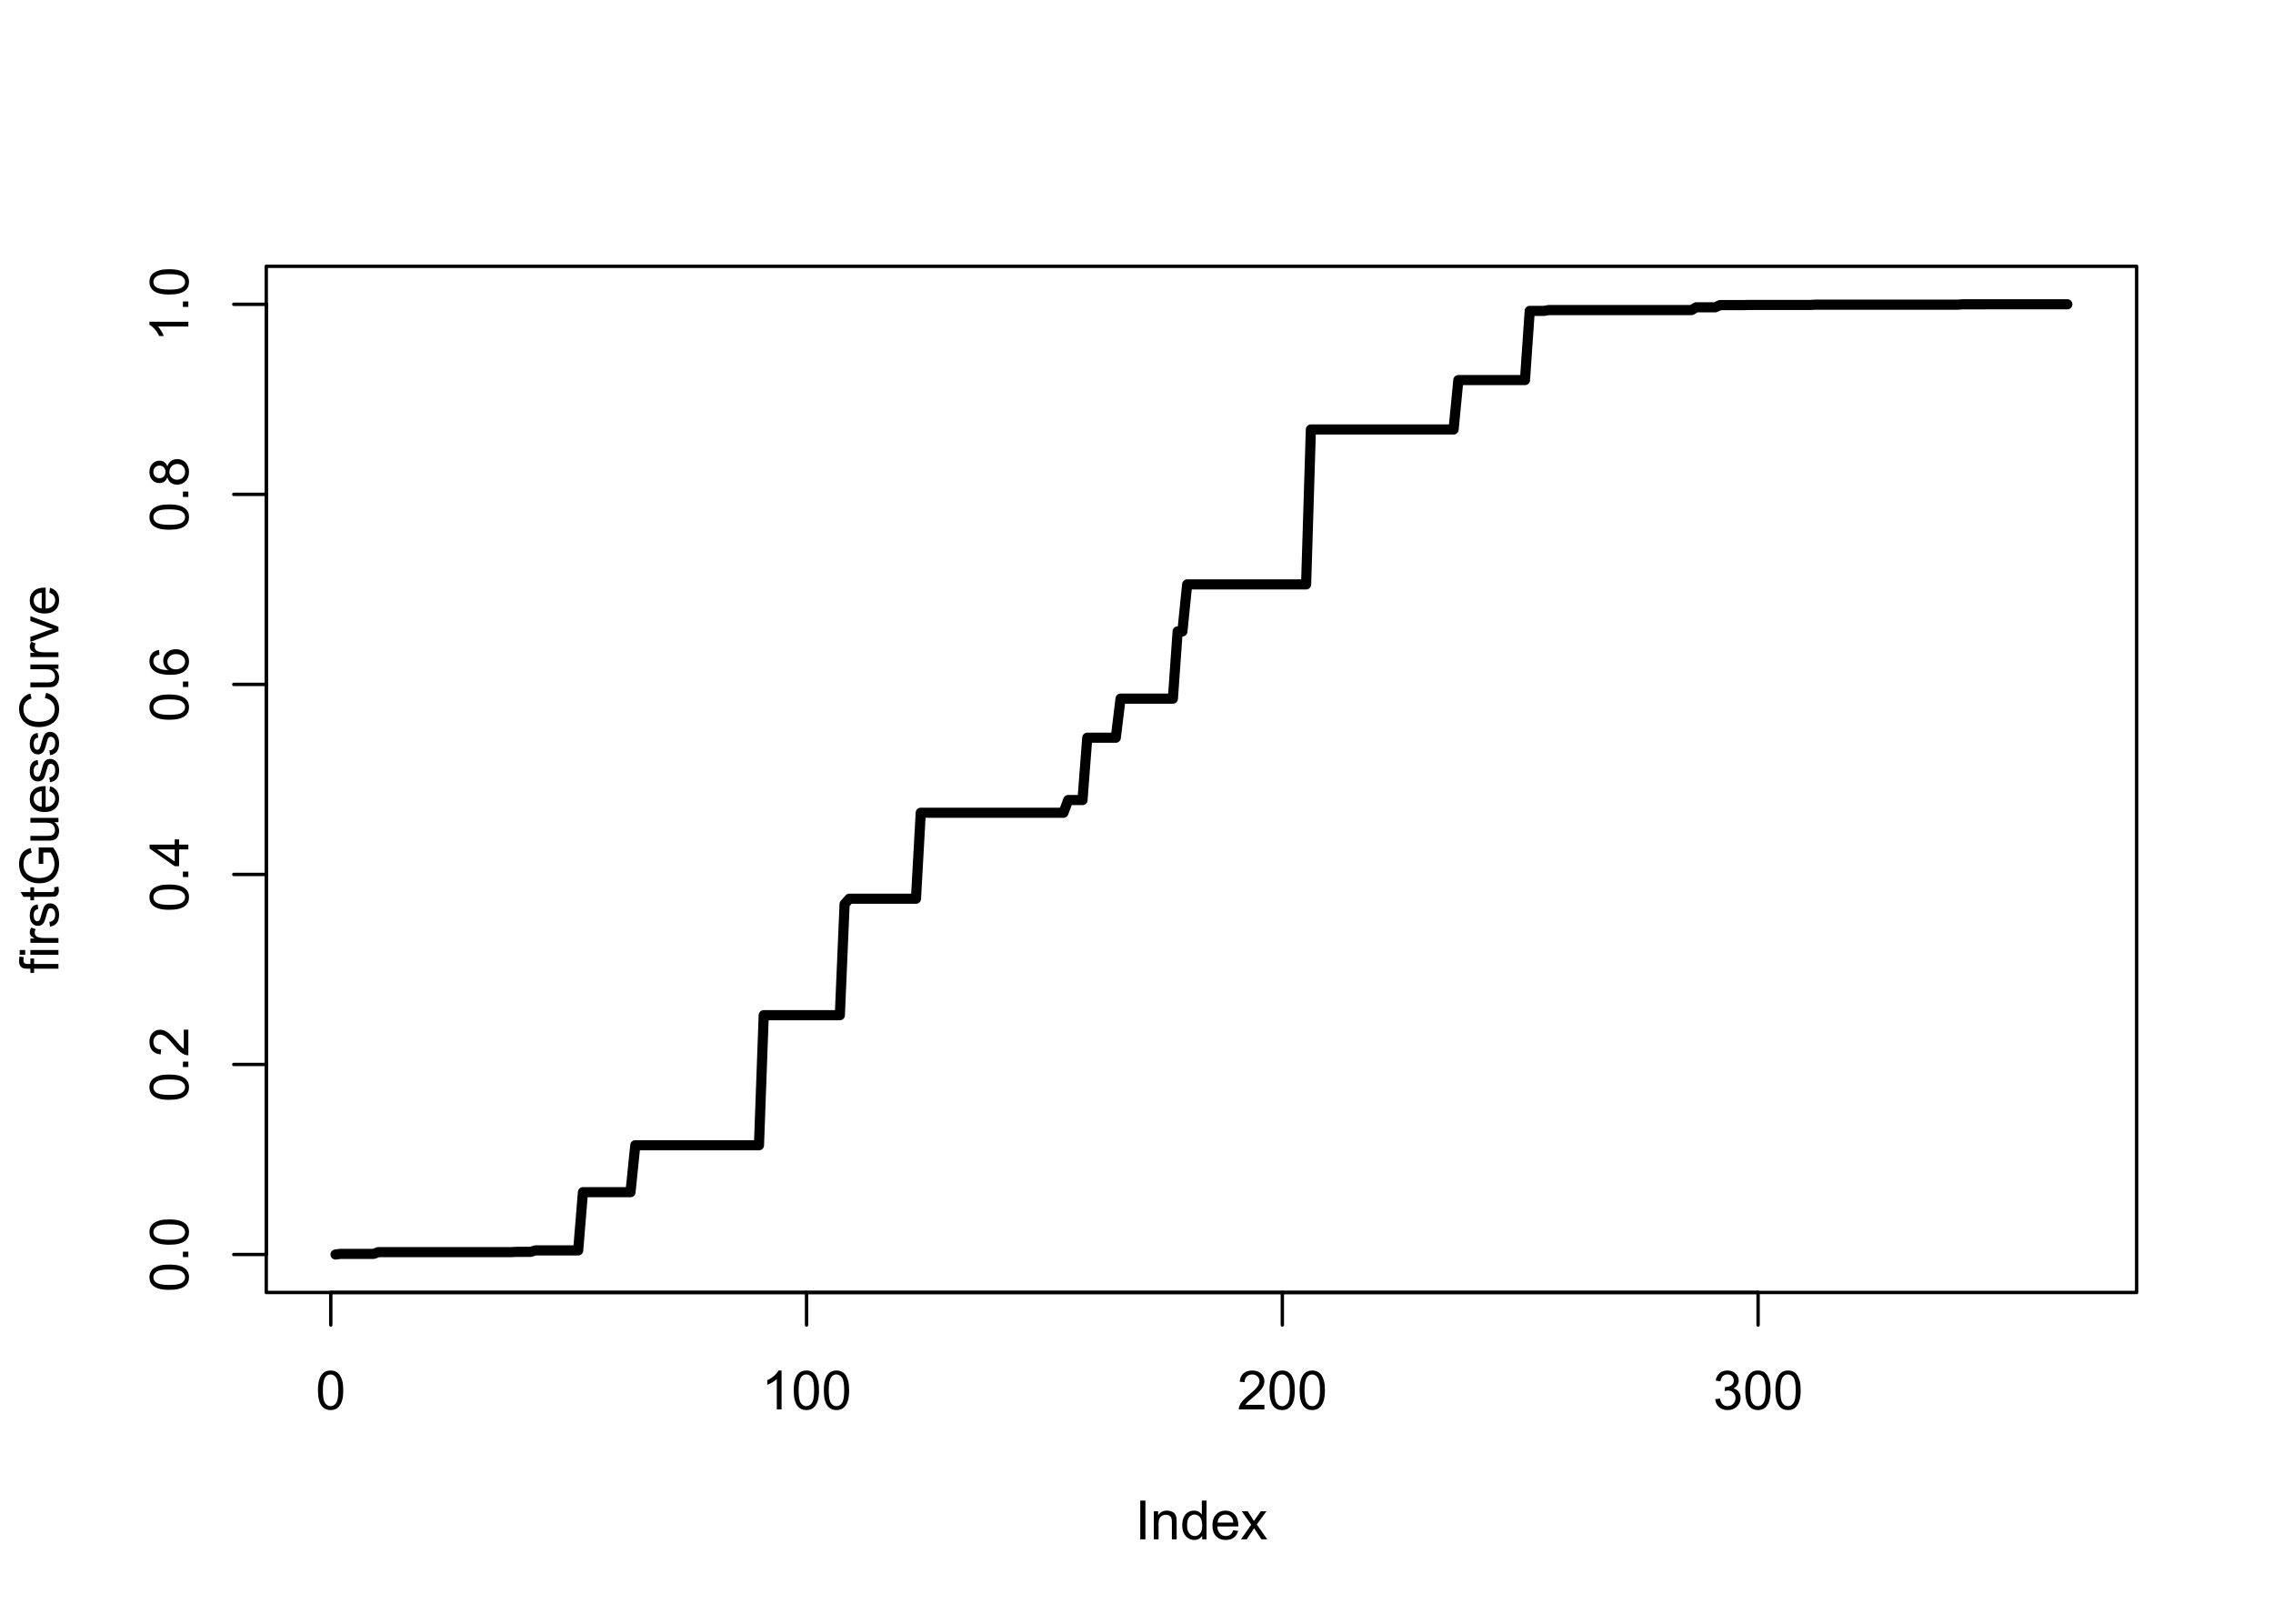
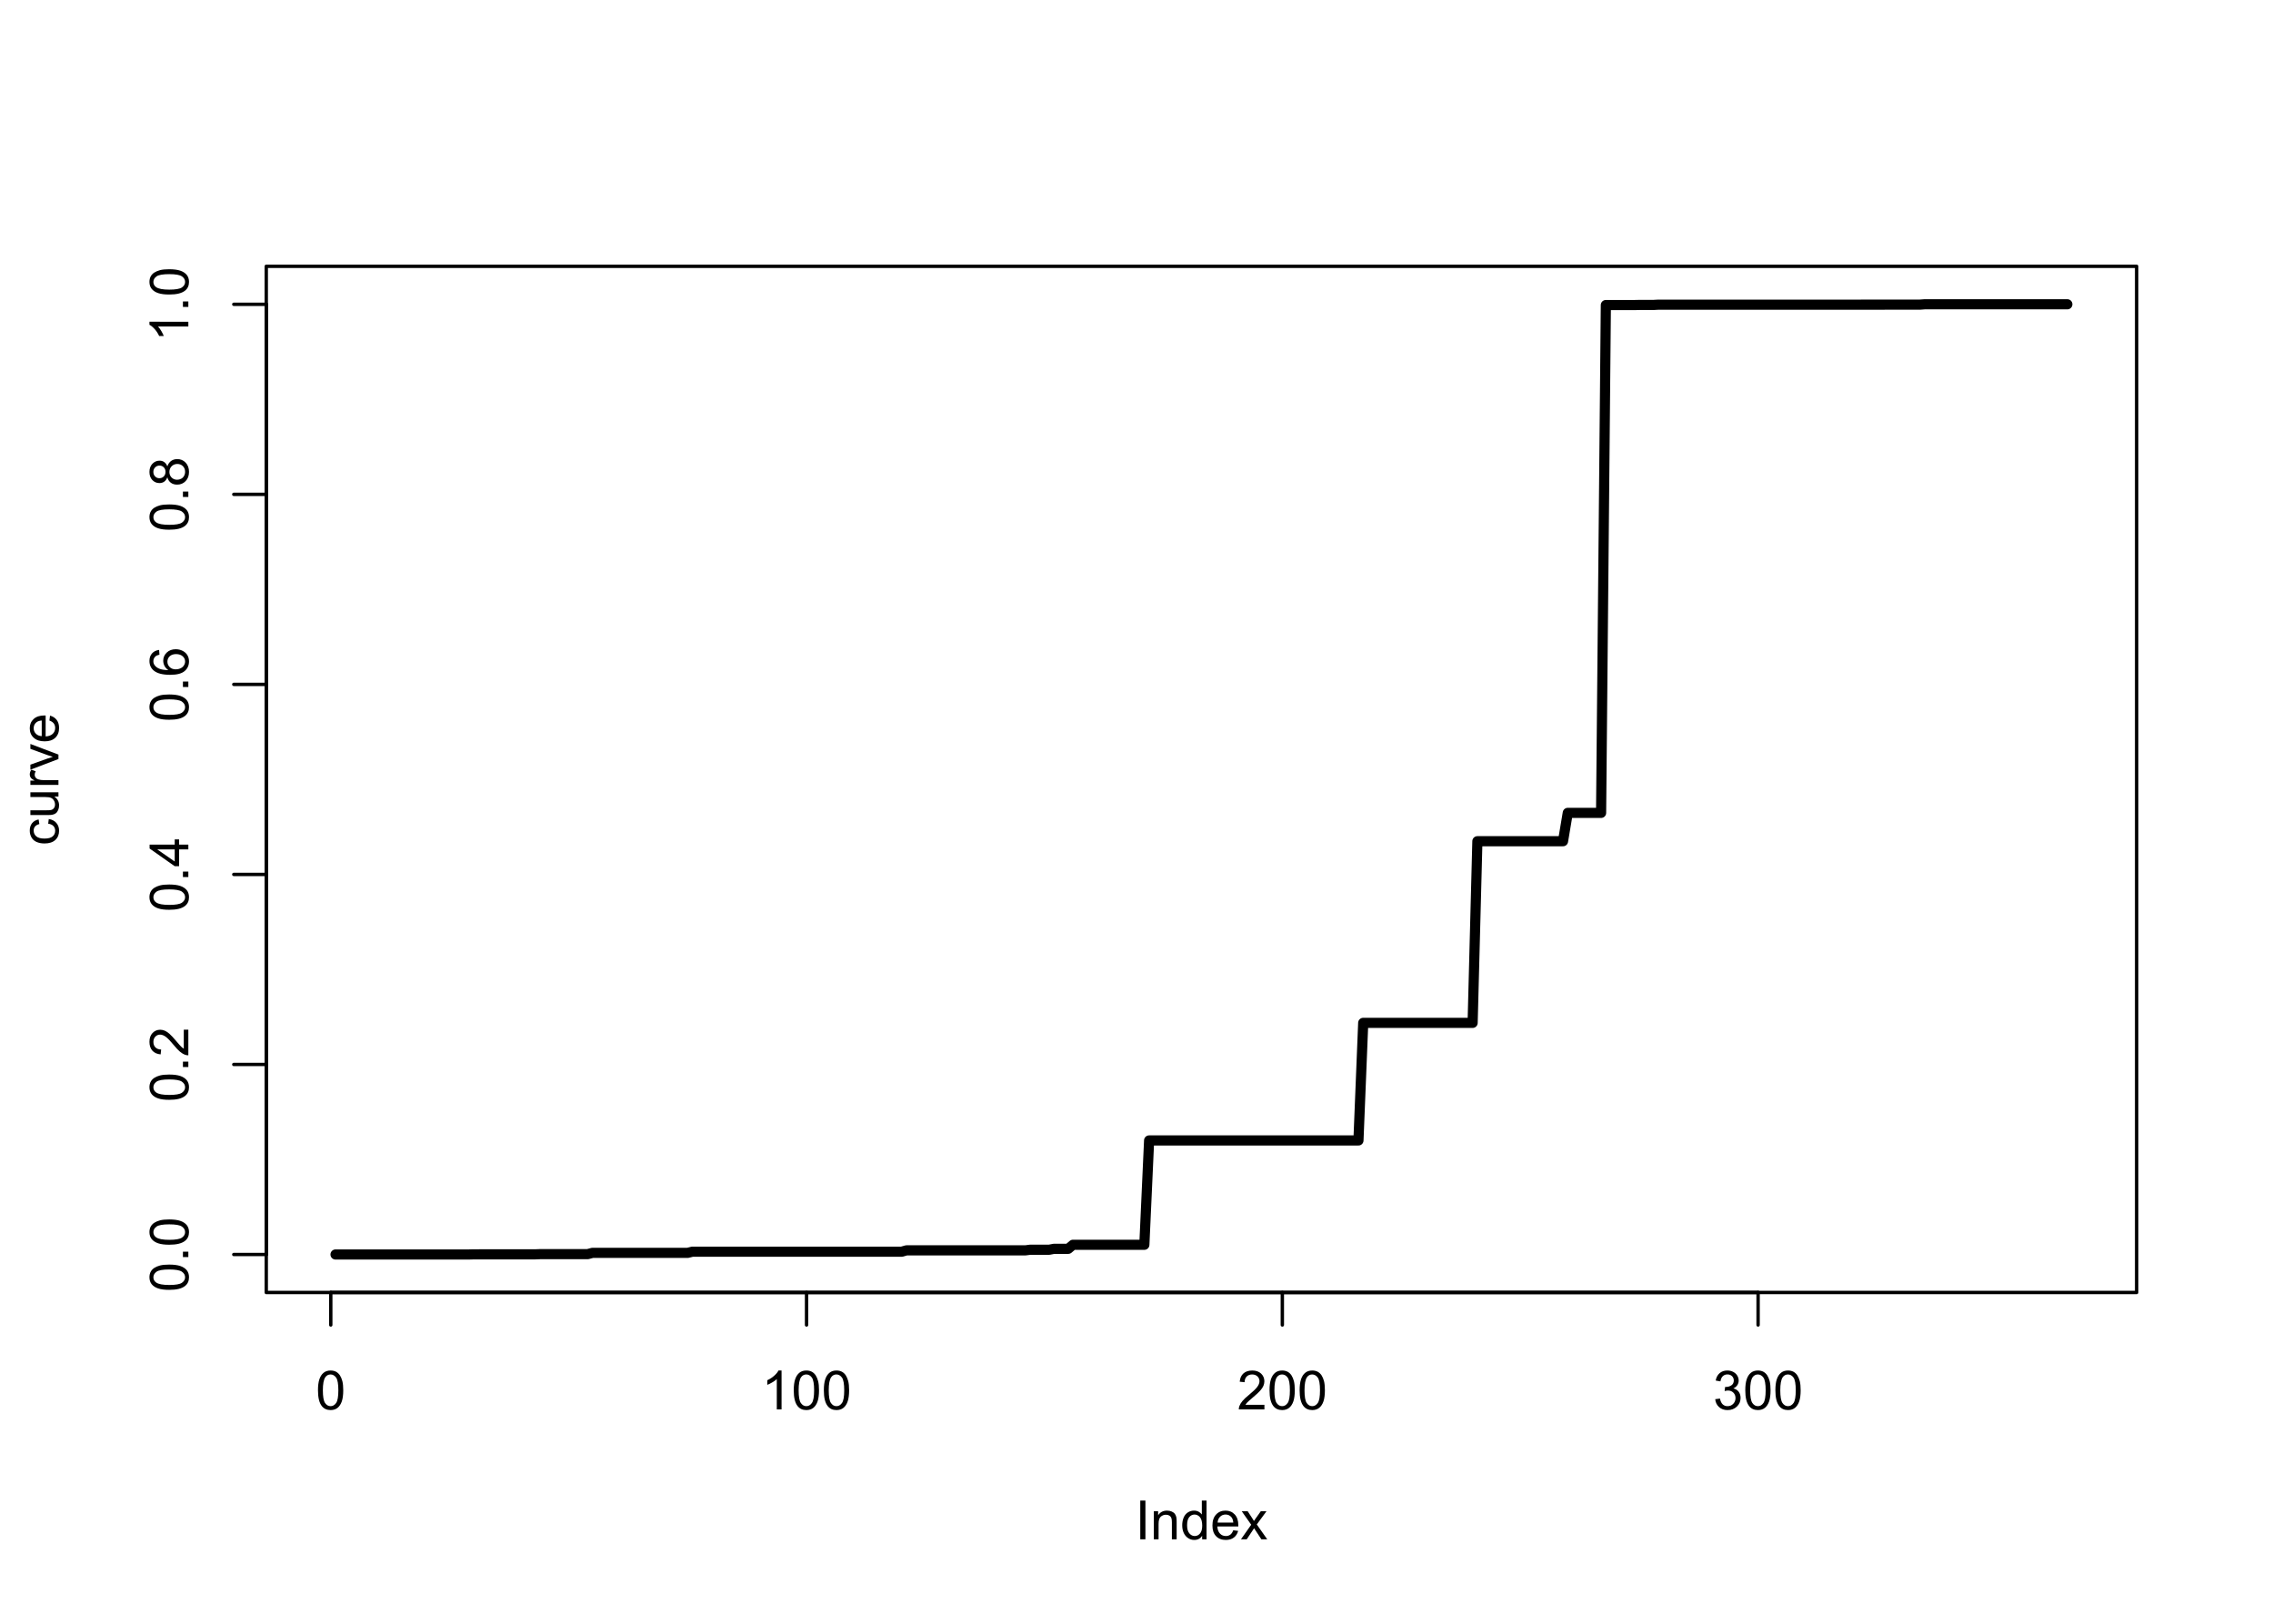
<svg xmlns="http://www.w3.org/2000/svg" xmlns:xlink="http://www.w3.org/1999/xlink" width="504pt" height="360pt" viewBox="0 0 504 360" version="1.1">
  <defs>
    <g>
      <symbol overflow="visible" id="glyph0-0">
        <path style="stroke:none;" d="M 1.5 0 L 1.5 -7.5 L 7.5 -7.5 L 7.5 0 Z M 1.688 -0.188 L 7.312 -0.188 L 7.312 -7.312 L 1.688 -7.312 Z M 1.688 -0.188 " />
      </symbol>
      <symbol overflow="visible" id="glyph0-1">
        <path style="stroke:none;" d="M 0.5 -4.234 C 0.496 -5.246 0.602 -6.062 0.812 -6.688 C 1.02 -7.305 1.328 -7.785 1.742 -8.121 C 2.148 -8.457 2.668 -8.625 3.297 -8.625 C 3.758 -8.625 4.164 -8.531 4.512 -8.348 C 4.855 -8.16 5.141 -7.891 5.371 -7.543 C 5.594 -7.191 5.773 -6.766 5.906 -6.266 C 6.035 -5.762 6.098 -5.086 6.102 -4.234 C 6.098 -3.227 5.996 -2.414 5.789 -1.797 C 5.578 -1.176 5.266 -0.695 4.859 -0.359 C 4.445 -0.02 3.926 0.145 3.297 0.148 C 2.465 0.145 1.816 -0.148 1.348 -0.742 C 0.781 -1.457 0.496 -2.621 0.5 -4.234 Z M 1.582 -4.234 C 1.582 -2.824 1.746 -1.887 2.074 -1.418 C 2.402 -0.949 2.809 -0.715 3.297 -0.719 C 3.777 -0.715 4.184 -0.949 4.52 -1.422 C 4.848 -1.887 5.016 -2.824 5.016 -4.234 C 5.016 -5.648 4.848 -6.59 4.52 -7.055 C 4.184 -7.516 3.773 -7.746 3.289 -7.75 C 2.801 -7.746 2.414 -7.543 2.125 -7.137 C 1.762 -6.613 1.582 -5.645 1.582 -4.234 Z M 1.582 -4.234 " />
      </symbol>
      <symbol overflow="visible" id="glyph0-2">
        <path style="stroke:none;" d="M 4.469 0 L 3.414 0 L 3.414 -6.719 C 3.16 -6.477 2.828 -6.234 2.414 -5.996 C 2 -5.75 1.629 -5.57 1.305 -5.449 L 1.305 -6.469 C 1.895 -6.742 2.41 -7.078 2.852 -7.477 C 3.293 -7.871 3.605 -8.254 3.789 -8.625 L 4.469 -8.625 Z M 4.469 0 " />
      </symbol>
      <symbol overflow="visible" id="glyph0-3">
        <path style="stroke:none;" d="M 6.039 -1.016 L 6.039 0 L 0.363 0 C 0.355 -0.254 0.395 -0.496 0.484 -0.734 C 0.629 -1.117 0.859 -1.5 1.18 -1.875 C 1.492 -2.25 1.953 -2.684 2.562 -3.176 C 3.492 -3.941 4.125 -4.547 4.453 -4.992 C 4.781 -5.438 4.945 -5.859 4.945 -6.266 C 4.945 -6.68 4.793 -7.031 4.496 -7.32 C 4.191 -7.602 3.805 -7.746 3.328 -7.75 C 2.82 -7.746 2.414 -7.594 2.109 -7.293 C 1.805 -6.984 1.648 -6.562 1.648 -6.031 L 0.562 -6.141 C 0.633 -6.945 0.91 -7.559 1.398 -7.988 C 1.879 -8.41 2.531 -8.625 3.352 -8.625 C 4.172 -8.625 4.824 -8.395 5.309 -7.938 C 5.789 -7.48 6.027 -6.914 6.031 -6.242 C 6.027 -5.895 5.957 -5.559 5.82 -5.227 C 5.676 -4.891 5.441 -4.539 5.117 -4.176 C 4.789 -3.805 4.25 -3.301 3.492 -2.664 C 2.859 -2.129 2.453 -1.77 2.273 -1.582 C 2.094 -1.395 1.945 -1.203 1.828 -1.016 Z M 6.039 -1.016 " />
      </symbol>
      <symbol overflow="visible" id="glyph0-4">
        <path style="stroke:none;" d="M 0.504 -2.266 L 1.559 -2.406 C 1.68 -1.809 1.883 -1.379 2.176 -1.113 C 2.465 -0.848 2.82 -0.715 3.242 -0.719 C 3.734 -0.715 4.152 -0.887 4.496 -1.234 C 4.832 -1.574 5.004 -2 5.008 -2.516 C 5.004 -2.996 4.848 -3.395 4.535 -3.711 C 4.219 -4.023 3.816 -4.184 3.328 -4.184 C 3.129 -4.184 2.879 -4.145 2.586 -4.066 L 2.703 -4.992 C 2.766 -4.984 2.824 -4.98 2.871 -4.98 C 3.32 -4.98 3.723 -5.098 4.086 -5.332 C 4.441 -5.566 4.621 -5.926 4.625 -6.414 C 4.621 -6.801 4.492 -7.121 4.23 -7.375 C 3.965 -7.629 3.625 -7.758 3.219 -7.758 C 2.805 -7.758 2.465 -7.629 2.191 -7.371 C 1.918 -7.113 1.742 -6.727 1.664 -6.211 L 0.609 -6.398 C 0.738 -7.105 1.031 -7.652 1.488 -8.043 C 1.941 -8.43 2.508 -8.625 3.195 -8.625 C 3.66 -8.625 4.094 -8.523 4.488 -8.324 C 4.879 -8.121 5.18 -7.848 5.391 -7.5 C 5.602 -7.148 5.707 -6.777 5.707 -6.391 C 5.707 -6.02 5.605 -5.684 5.406 -5.379 C 5.207 -5.074 4.914 -4.832 4.523 -4.652 C 5.031 -4.535 5.426 -4.289 5.707 -3.922 C 5.988 -3.547 6.129 -3.086 6.129 -2.539 C 6.129 -1.785 5.855 -1.148 5.309 -0.629 C 4.762 -0.105 4.07 0.152 3.234 0.152 C 2.477 0.152 1.848 -0.07 1.355 -0.52 C 0.855 -0.969 0.574 -1.551 0.504 -2.266 Z M 0.504 -2.266 " />
      </symbol>
      <symbol overflow="visible" id="glyph0-5">
        <path style="stroke:none;" d="M 1.117 0 L 1.117 -8.59 L 2.258 -8.59 L 2.258 0 Z M 1.117 0 " />
      </symbol>
      <symbol overflow="visible" id="glyph0-6">
        <path style="stroke:none;" d="M 0.789 0 L 0.789 -6.223 L 1.742 -6.223 L 1.742 -5.336 C 2.195 -6.02 2.855 -6.363 3.719 -6.363 C 4.09 -6.363 4.434 -6.293 4.754 -6.16 C 5.066 -6.023 5.305 -5.848 5.461 -5.633 C 5.617 -5.41 5.727 -5.152 5.789 -4.852 C 5.828 -4.656 5.848 -4.312 5.848 -3.828 L 5.848 0 L 4.793 0 L 4.793 -3.785 C 4.793 -4.215 4.75 -4.535 4.668 -4.75 C 4.586 -4.961 4.441 -5.129 4.234 -5.258 C 4.023 -5.383 3.777 -5.449 3.5 -5.449 C 3.047 -5.449 2.66 -5.305 2.332 -5.02 C 2.004 -4.734 1.84 -4.195 1.844 -3.398 L 1.844 0 Z M 0.789 0 " />
      </symbol>
      <symbol overflow="visible" id="glyph0-7">
        <path style="stroke:none;" d="M 4.828 0 L 4.828 -0.785 C 4.43 -0.168 3.848 0.141 3.086 0.141 C 2.59 0.141 2.133 0.004 1.719 -0.27 C 1.297 -0.543 0.977 -0.922 0.75 -1.414 C 0.523 -1.898 0.41 -2.465 0.41 -3.105 C 0.41 -3.727 0.512 -4.289 0.719 -4.797 C 0.926 -5.301 1.238 -5.688 1.652 -5.957 C 2.066 -6.227 2.527 -6.363 3.039 -6.363 C 3.41 -6.363 3.746 -6.281 4.043 -6.125 C 4.336 -5.965 4.574 -5.762 4.758 -5.508 L 4.758 -8.59 L 5.805 -8.59 L 5.805 0 Z M 1.492 -3.105 C 1.488 -2.309 1.656 -1.711 1.996 -1.316 C 2.328 -0.922 2.727 -0.727 3.188 -0.727 C 3.648 -0.727 4.039 -0.914 4.359 -1.293 C 4.68 -1.668 4.84 -2.242 4.844 -3.016 C 4.84 -3.867 4.676 -4.492 4.352 -4.895 C 4.02 -5.289 3.617 -5.488 3.141 -5.492 C 2.672 -5.488 2.277 -5.297 1.965 -4.918 C 1.645 -4.531 1.488 -3.93 1.492 -3.105 Z M 1.492 -3.105 " />
      </symbol>
      <symbol overflow="visible" id="glyph0-8">
        <path style="stroke:none;" d="M 5.051 -2.004 L 6.141 -1.867 C 5.969 -1.23 5.648 -0.738 5.184 -0.387 C 4.719 -0.035 4.125 0.141 3.406 0.141 C 2.492 0.141 1.77 -0.137 1.238 -0.699 C 0.699 -1.254 0.434 -2.043 0.438 -3.059 C 0.434 -4.105 0.703 -4.918 1.246 -5.496 C 1.781 -6.074 2.48 -6.363 3.344 -6.363 C 4.176 -6.363 4.855 -6.078 5.383 -5.512 C 5.91 -4.945 6.176 -4.148 6.176 -3.125 C 6.176 -3.059 6.172 -2.965 6.172 -2.844 L 1.531 -2.844 C 1.562 -2.156 1.758 -1.633 2.109 -1.27 C 2.457 -0.906 2.891 -0.727 3.41 -0.727 C 3.797 -0.727 4.125 -0.828 4.402 -1.031 C 4.672 -1.234 4.891 -1.559 5.051 -2.004 Z M 1.586 -3.711 L 5.062 -3.711 C 5.016 -4.227 4.883 -4.621 4.664 -4.887 C 4.328 -5.293 3.891 -5.496 3.359 -5.496 C 2.871 -5.496 2.465 -5.332 2.137 -5.008 C 1.805 -4.684 1.621 -4.25 1.586 -3.711 Z M 1.586 -3.711 " />
      </symbol>
      <symbol overflow="visible" id="glyph0-9">
        <path style="stroke:none;" d="M 0.086 0 L 2.359 -3.234 L 0.258 -6.223 L 1.578 -6.223 L 2.531 -4.766 C 2.711 -4.484 2.855 -4.254 2.965 -4.066 C 3.137 -4.324 3.293 -4.551 3.438 -4.75 L 4.488 -6.223 L 5.75 -6.223 L 3.598 -3.293 L 5.914 0 L 4.617 0 L 3.34 -1.934 L 3 -2.453 L 1.367 0 Z M 0.086 0 " />
      </symbol>
      <symbol overflow="visible" id="glyph1-0">
        <path style="stroke:none;" d="M 0 -1.5 L -7.5 -1.5 L -7.5 -7.5 L 0 -7.5 Z M -0.188 -1.688 L -0.188 -7.312 L -7.312 -7.312 L -7.312 -1.688 Z M -0.188 -1.688 " />
      </symbol>
      <symbol overflow="visible" id="glyph1-1">
        <path style="stroke:none;" d="M -4.234 -0.5 C -5.246 -0.496 -6.062 -0.602 -6.688 -0.812 C -7.305 -1.02 -7.785 -1.328 -8.121 -1.742 C -8.457 -2.152 -8.625 -2.672 -8.625 -3.301 C -8.625 -3.758 -8.531 -4.164 -8.348 -4.512 C -8.16 -4.859 -7.891 -5.145 -7.543 -5.371 C -7.191 -5.594 -6.766 -5.773 -6.266 -5.906 C -5.762 -6.035 -5.086 -6.098 -4.234 -6.102 C -3.223 -6.098 -2.41 -5.996 -1.793 -5.789 C -1.176 -5.578 -0.695 -5.266 -0.359 -4.859 C -0.02 -4.445 0.145 -3.926 0.148 -3.297 C 0.145 -2.465 -0.148 -1.816 -0.742 -1.348 C -1.457 -0.781 -2.621 -0.496 -4.234 -0.5 Z M -4.234 -1.582 C -2.824 -1.582 -1.887 -1.746 -1.418 -2.074 C -0.949 -2.402 -0.715 -2.809 -0.719 -3.297 C -0.715 -3.777 -0.949 -4.184 -1.422 -4.52 C -1.887 -4.848 -2.824 -5.016 -4.234 -5.016 C -5.648 -5.016 -6.59 -4.848 -7.055 -4.52 C -7.516 -4.188 -7.746 -3.777 -7.75 -3.289 C -7.746 -2.801 -7.543 -2.414 -7.137 -2.129 C -6.613 -1.762 -5.645 -1.582 -4.234 -1.582 Z M -4.234 -1.582 " />
      </symbol>
      <symbol overflow="visible" id="glyph1-2">
        <path style="stroke:none;" d="M 0 -1.09 L -1.203 -1.09 L -1.199 -2.289 L 0 -2.289 Z M 0 -1.09 " />
      </symbol>
      <symbol overflow="visible" id="glyph1-3">
        <path style="stroke:none;" d="M -1.012 -6.039 L 0 -6.039 L 0 -0.363 C -0.254 -0.355 -0.496 -0.395 -0.734 -0.488 C -1.117 -0.629 -1.5 -0.859 -1.875 -1.18 C -2.25 -1.496 -2.684 -1.957 -3.176 -2.562 C -3.941 -3.492 -4.547 -4.125 -4.992 -4.453 C -5.438 -4.781 -5.859 -4.945 -6.266 -4.945 C -6.68 -4.945 -7.031 -4.793 -7.32 -4.496 C -7.602 -4.195 -7.746 -3.809 -7.75 -3.328 C -7.746 -2.82 -7.594 -2.414 -7.293 -2.109 C -6.984 -1.805 -6.562 -1.648 -6.031 -1.648 L -6.141 -0.562 C -6.945 -0.637 -7.559 -0.914 -7.988 -1.402 C -8.41 -1.883 -8.625 -2.535 -8.625 -3.352 C -8.625 -4.176 -8.395 -4.828 -7.938 -5.309 C -7.48 -5.789 -6.914 -6.027 -6.242 -6.031 C -5.895 -6.027 -5.559 -5.957 -5.227 -5.82 C -4.891 -5.676 -4.539 -5.441 -4.176 -5.117 C -3.805 -4.789 -3.301 -4.25 -2.664 -3.492 C -2.129 -2.859 -1.77 -2.453 -1.582 -2.273 C -1.395 -2.094 -1.203 -1.945 -1.012 -1.828 Z M -1.012 -6.039 " />
      </symbol>
      <symbol overflow="visible" id="glyph1-4">
        <path style="stroke:none;" d="M 0 -3.879 L -2.055 -3.879 L -2.055 -0.152 L -3.023 -0.152 L -8.59 -4.074 L -8.59 -4.934 L -3.023 -4.934 L -3.023 -6.094 L -2.055 -6.094 L -2.055 -4.934 L 0 -4.934 Z M -3.023 -3.879 L -6.898 -3.879 L -3.023 -1.191 Z M -3.023 -3.879 " />
      </symbol>
      <symbol overflow="visible" id="glyph1-5">
        <path style="stroke:none;" d="M -6.484 -5.969 L -6.406 -4.922 C -6.812 -4.828 -7.113 -4.695 -7.305 -4.523 C -7.605 -4.238 -7.758 -3.887 -7.758 -3.469 C -7.758 -3.133 -7.664 -2.836 -7.477 -2.586 C -7.234 -2.25 -6.879 -1.988 -6.414 -1.797 C -5.949 -1.605 -5.289 -1.508 -4.43 -1.5 C -4.812 -1.754 -5.098 -2.062 -5.289 -2.434 C -5.473 -2.797 -5.566 -3.184 -5.57 -3.586 C -5.566 -4.289 -5.309 -4.887 -4.793 -5.383 C -4.277 -5.875 -3.609 -6.121 -2.789 -6.125 C -2.25 -6.121 -1.746 -6.004 -1.285 -5.773 C -0.816 -5.539 -0.461 -5.223 -0.219 -4.816 C 0.027 -4.41 0.145 -3.949 0.148 -3.434 C 0.145 -2.555 -0.176 -1.836 -0.82 -1.285 C -1.469 -0.727 -2.535 -0.449 -4.02 -0.453 C -5.676 -0.449 -6.883 -0.758 -7.641 -1.371 C -8.297 -1.906 -8.625 -2.625 -8.625 -3.535 C -8.625 -4.207 -8.434 -4.762 -8.055 -5.195 C -7.676 -5.625 -7.152 -5.883 -6.484 -5.969 Z M -2.781 -1.664 C -2.418 -1.664 -2.07 -1.738 -1.738 -1.895 C -1.406 -2.043 -1.152 -2.262 -0.98 -2.543 C -0.801 -2.82 -0.715 -3.109 -0.719 -3.414 C -0.715 -3.859 -0.895 -4.242 -1.258 -4.566 C -1.613 -4.883 -2.102 -5.043 -2.723 -5.047 C -3.312 -5.043 -3.781 -4.887 -4.125 -4.57 C -4.469 -4.25 -4.641 -3.852 -4.641 -3.375 C -4.641 -2.898 -4.469 -2.492 -4.129 -2.16 C -3.785 -1.828 -3.336 -1.664 -2.781 -1.664 Z M -2.781 -1.664 " />
      </symbol>
      <symbol overflow="visible" id="glyph1-6">
        <path style="stroke:none;" d="M -4.656 -2.121 C -4.816 -1.684 -5.047 -1.359 -5.344 -1.148 C -5.641 -0.938 -5.996 -0.832 -6.41 -0.832 C -7.035 -0.832 -7.559 -1.055 -7.984 -1.504 C -8.41 -1.953 -8.625 -2.551 -8.625 -3.301 C -8.625 -4.047 -8.406 -4.652 -7.973 -5.109 C -7.535 -5.566 -7.004 -5.793 -6.383 -5.797 C -5.977 -5.793 -5.629 -5.688 -5.34 -5.48 C -5.043 -5.27 -4.816 -4.953 -4.656 -4.531 C -4.48 -5.055 -4.203 -5.457 -3.824 -5.734 C -3.438 -6.008 -2.98 -6.145 -2.453 -6.148 C -1.715 -6.145 -1.098 -5.887 -0.602 -5.367 C -0.102 -4.844 0.145 -4.16 0.148 -3.316 C 0.145 -2.469 -0.102 -1.785 -0.605 -1.266 C -1.105 -0.746 -1.734 -0.484 -2.484 -0.488 C -3.039 -0.484 -3.504 -0.625 -3.887 -0.91 C -4.262 -1.191 -4.52 -1.598 -4.656 -2.121 Z M -6.445 -1.91 C -6.039 -1.91 -5.707 -2.039 -5.449 -2.301 C -5.191 -2.562 -5.062 -2.902 -5.062 -3.324 C -5.062 -3.727 -5.188 -4.059 -5.445 -4.32 C -5.695 -4.578 -6.012 -4.711 -6.387 -4.711 C -6.773 -4.711 -7.098 -4.574 -7.363 -4.309 C -7.625 -4.039 -7.758 -3.707 -7.758 -3.312 C -7.758 -2.906 -7.629 -2.574 -7.371 -2.309 C -7.113 -2.043 -6.805 -1.91 -6.445 -1.91 Z M -2.477 -1.57 C -2.176 -1.57 -1.887 -1.641 -1.605 -1.785 C -1.324 -1.926 -1.105 -2.137 -0.949 -2.422 C -0.793 -2.699 -0.715 -3.004 -0.719 -3.328 C -0.715 -3.832 -0.875 -4.246 -1.203 -4.578 C -1.523 -4.902 -1.938 -5.066 -2.441 -5.07 C -2.945 -5.066 -3.367 -4.898 -3.703 -4.562 C -4.035 -4.223 -4.199 -3.801 -4.203 -3.293 C -4.199 -2.797 -4.035 -2.383 -3.711 -2.059 C -3.379 -1.73 -2.969 -1.57 -2.477 -1.57 Z M -2.477 -1.57 " />
      </symbol>
      <symbol overflow="visible" id="glyph1-7">
        <path style="stroke:none;" d="M 0 -4.469 L 0 -3.414 L -6.719 -3.418 C -6.477 -3.16 -6.234 -2.828 -5.996 -2.418 C -5.75 -2.004 -5.57 -1.633 -5.449 -1.309 L -6.469 -1.309 C -6.742 -1.895 -7.078 -2.41 -7.477 -2.852 C -7.871 -3.293 -8.254 -3.605 -8.625 -3.793 L -8.625 -4.473 Z M 0 -4.469 " />
      </symbol>
      <symbol overflow="visible" id="glyph1-8">
-         <path style="stroke:none;" d="M 0 -1.043 L -5.402 -1.043 L -5.402 -0.113 L -6.223 -0.113 L -6.223 -1.043 L -6.883 -1.043 C -7.301 -1.043 -7.613 -1.078 -7.816 -1.156 C -8.09 -1.254 -8.309 -1.434 -8.48 -1.691 C -8.645 -1.945 -8.73 -2.305 -8.734 -2.766 C -8.73 -3.062 -8.695 -3.391 -8.633 -3.75 L -7.711 -3.594 C -7.75 -3.371 -7.77 -3.164 -7.77 -2.973 C -7.77 -2.648 -7.699 -2.422 -7.562 -2.293 C -7.426 -2.156 -7.172 -2.09 -6.797 -2.094 L -6.223 -2.094 L -6.223 -3.305 L -5.402 -3.305 L -5.402 -2.094 L 0 -2.094 Z M 0 -1.043 " />
+         <path style="stroke:none;" d="M -2.277 -4.852 L -2.145 -5.891 C -1.426 -5.773 -0.863 -5.484 -0.465 -5.02 C -0.059 -4.551 0.141 -3.977 0.141 -3.297 C 0.141 -2.445 -0.137 -1.762 -0.695 -1.246 C -1.25 -0.727 -2.047 -0.469 -3.086 -0.469 C -3.754 -0.469 -4.344 -0.578 -4.852 -0.801 C -5.355 -1.023 -5.73 -1.363 -5.984 -1.82 C -6.234 -2.273 -6.363 -2.77 -6.363 -3.305 C -6.363 -3.98 -6.191 -4.531 -5.848 -4.965 C -5.504 -5.391 -5.02 -5.668 -4.395 -5.789 L -4.234 -4.766 C -4.652 -4.664 -4.969 -4.492 -5.18 -4.246 C -5.391 -3.996 -5.496 -3.695 -5.496 -3.348 C -5.496 -2.812 -5.305 -2.383 -4.922 -2.051 C -4.539 -1.719 -3.938 -1.551 -3.117 -1.555 C -2.281 -1.551 -1.672 -1.711 -1.293 -2.035 C -0.914 -2.352 -0.727 -2.77 -0.727 -3.289 C -0.727 -3.695 -0.852 -4.043 -1.105 -4.324 C -1.359 -4.602 -1.75 -4.777 -2.277 -4.852 Z M -2.277 -4.852 " />
      </symbol>
      <symbol overflow="visible" id="glyph1-9">
-         <path style="stroke:none;" d="M -7.375 -0.797 L -8.59 -0.797 L -8.59 -1.852 L -7.375 -1.852 Z M 0 -0.797 L -6.223 -0.797 L -6.223 -1.852 L 0 -1.852 Z M 0 -0.797 " />
+         <path style="stroke:none;" d="M 0 -4.867 L -0.914 -4.867 C -0.211 -4.379 0.141 -3.723 0.141 -2.895 C 0.141 -2.527 0.07 -2.184 -0.07 -1.867 C -0.211 -1.547 -0.387 -1.309 -0.598 -1.156 C -0.809 -1 -1.07 -0.895 -1.383 -0.832 C -1.59 -0.789 -1.918 -0.766 -2.367 -0.77 L -6.223 -0.77 L -6.223 -1.824 L -2.773 -1.824 C -2.219 -1.82 -1.848 -1.844 -1.656 -1.887 C -1.379 -1.949 -1.16 -2.09 -1.004 -2.309 C -0.84 -2.523 -0.762 -2.789 -0.766 -3.105 C -0.762 -3.418 -0.844 -3.715 -1.008 -3.996 C -1.172 -4.273 -1.391 -4.469 -1.672 -4.586 C -1.945 -4.699 -2.352 -4.758 -2.887 -4.758 L -6.223 -4.758 L -6.223 -5.812 L 0 -5.812 Z M 0 -4.867 " />
      </symbol>
      <symbol overflow="visible" id="glyph1-10">
        <path style="stroke:none;" d="M 0 -0.781 L -6.223 -0.781 L -6.223 -1.73 L -5.281 -1.73 C -5.719 -1.969 -6.012 -2.191 -6.152 -2.398 C -6.293 -2.602 -6.363 -2.828 -6.363 -3.078 C -6.363 -3.43 -6.25 -3.793 -6.023 -4.16 L -5.047 -3.797 C -5.195 -3.539 -5.273 -3.281 -5.273 -3.023 C -5.273 -2.793 -5.203 -2.586 -5.066 -2.402 C -4.926 -2.219 -4.734 -2.086 -4.488 -2.012 C -4.113 -1.891 -3.703 -1.832 -3.258 -1.836 L 0 -1.836 Z M 0 -0.781 " />
      </symbol>
      <symbol overflow="visible" id="glyph1-11">
-         <path style="stroke:none;" d="M -1.859 -0.371 L -2.023 -1.414 C -1.602 -1.469 -1.281 -1.633 -1.059 -1.902 C -0.836 -2.168 -0.727 -2.543 -0.727 -3.023 C -0.727 -3.508 -0.824 -3.867 -1.02 -4.102 C -1.215 -4.336 -1.445 -4.453 -1.715 -4.453 C -1.953 -4.453 -2.141 -4.348 -2.277 -4.141 C -2.367 -3.996 -2.488 -3.637 -2.637 -3.062 C -2.832 -2.289 -3 -1.754 -3.145 -1.457 C -3.285 -1.156 -3.48 -0.93 -3.734 -0.777 C -3.984 -0.621 -4.266 -0.543 -4.57 -0.547 C -4.844 -0.543 -5.098 -0.605 -5.34 -0.734 C -5.574 -0.859 -5.773 -1.035 -5.93 -1.254 C -6.047 -1.418 -6.148 -1.641 -6.234 -1.926 C -6.32 -2.207 -6.363 -2.512 -6.363 -2.836 C -6.363 -3.324 -6.293 -3.75 -6.152 -4.121 C -6.012 -4.488 -5.82 -4.762 -5.578 -4.938 C -5.336 -5.113 -5.016 -5.234 -4.617 -5.305 L -4.477 -4.273 C -4.797 -4.223 -5.047 -4.086 -5.227 -3.863 C -5.406 -3.637 -5.496 -3.32 -5.496 -2.914 C -5.496 -2.426 -5.414 -2.082 -5.254 -1.875 C -5.094 -1.668 -4.906 -1.562 -4.695 -1.566 C -4.555 -1.562 -4.434 -1.605 -4.324 -1.695 C -4.211 -1.777 -4.117 -1.914 -4.043 -2.098 C -4.004 -2.203 -3.914 -2.512 -3.773 -3.031 C -3.57 -3.773 -3.406 -4.293 -3.281 -4.59 C -3.156 -4.879 -2.973 -5.113 -2.73 -5.285 C -2.488 -5.453 -2.188 -5.535 -1.828 -5.539 C -1.477 -5.535 -1.145 -5.434 -0.832 -5.23 C -0.52 -5.023 -0.277 -4.727 -0.113 -4.34 C 0.059 -3.953 0.141 -3.516 0.141 -3.031 C 0.141 -2.219 -0.027 -1.602 -0.363 -1.18 C -0.699 -0.754 -1.195 -0.484 -1.859 -0.371 Z M -1.859 -0.371 " />
+         <path style="stroke:none;" d="M 0 -2.52 L -6.223 -0.152 L -6.223 -1.266 L -2.496 -2.602 C -2.09 -2.746 -1.672 -2.879 -1.242 -3 C -1.57 -3.094 -1.965 -3.223 -2.426 -3.391 L -6.223 -4.773 L -6.223 -5.859 L 0 -3.504 Z M 0 -2.52 " />
      </symbol>
      <symbol overflow="visible" id="glyph1-12">
-         <path style="stroke:none;" d="M -0.941 -3.094 L -0.012 -3.246 C 0.051 -2.949 0.082 -2.684 0.082 -2.449 C 0.082 -2.066 0.023 -1.77 -0.098 -1.559 C -0.219 -1.348 -0.379 -1.199 -0.574 -1.113 C -0.77 -1.027 -1.184 -0.984 -1.82 -0.984 L -5.402 -0.984 L -5.402 -0.211 L -6.223 -0.211 L -6.223 -0.984 L -7.766 -0.984 L -8.398 -2.035 L -6.223 -2.035 L -6.223 -3.094 L -5.402 -3.094 L -5.402 -2.035 L -1.762 -2.031 C -1.461 -2.027 -1.27 -2.047 -1.184 -2.086 C -1.098 -2.125 -1.027 -2.184 -0.977 -2.27 C -0.926 -2.352 -0.902 -2.473 -0.902 -2.633 C -0.902 -2.742 -0.914 -2.898 -0.941 -3.094 Z M -0.941 -3.094 " />
-       </symbol>
-       <symbol overflow="visible" id="glyph1-13">
-         <path style="stroke:none;" d="M -3.367 -4.945 L -4.375 -4.945 L -4.383 -8.586 L -1.195 -8.586 C -0.75 -8.023 -0.414 -7.449 -0.188 -6.855 C 0.035 -6.262 0.145 -5.652 0.148 -5.027 C 0.145 -4.184 -0.031 -3.414 -0.395 -2.727 C -0.754 -2.035 -1.277 -1.516 -1.961 -1.168 C -2.645 -0.812 -3.41 -0.637 -4.254 -0.641 C -5.09 -0.637 -5.867 -0.812 -6.594 -1.164 C -7.312 -1.512 -7.852 -2.016 -8.207 -2.672 C -8.555 -3.328 -8.73 -4.082 -8.734 -4.941 C -8.73 -5.559 -8.629 -6.121 -8.434 -6.625 C -8.23 -7.125 -7.953 -7.52 -7.594 -7.805 C -7.234 -8.09 -6.766 -8.305 -6.188 -8.453 L -5.906 -7.43 C -6.344 -7.297 -6.688 -7.137 -6.938 -6.949 C -7.188 -6.758 -7.387 -6.484 -7.539 -6.129 C -7.688 -5.773 -7.762 -5.379 -7.766 -4.945 C -7.762 -4.426 -7.684 -3.977 -7.527 -3.598 C -7.367 -3.219 -7.16 -2.91 -6.902 -2.68 C -6.645 -2.445 -6.359 -2.266 -6.055 -2.141 C -5.52 -1.918 -4.945 -1.809 -4.324 -1.812 C -3.559 -1.809 -2.918 -1.941 -2.402 -2.207 C -1.887 -2.469 -1.504 -2.852 -1.254 -3.355 C -1.004 -3.859 -0.879 -4.395 -0.879 -4.961 C -0.879 -5.453 -0.973 -5.934 -1.16 -6.406 C -1.348 -6.871 -1.551 -7.227 -1.77 -7.469 L -3.367 -7.469 Z M -3.367 -4.945 " />
-       </symbol>
-       <symbol overflow="visible" id="glyph1-14">
-         <path style="stroke:none;" d="M 0 -4.867 L -0.914 -4.867 C -0.211 -4.379 0.141 -3.723 0.141 -2.895 C 0.141 -2.527 0.07 -2.184 -0.07 -1.867 C -0.211 -1.547 -0.387 -1.309 -0.598 -1.156 C -0.809 -1 -1.07 -0.895 -1.383 -0.832 C -1.59 -0.789 -1.918 -0.766 -2.367 -0.77 L -6.223 -0.77 L -6.223 -1.824 L -2.773 -1.824 C -2.219 -1.82 -1.848 -1.844 -1.656 -1.887 C -1.379 -1.949 -1.16 -2.09 -1.004 -2.309 C -0.84 -2.523 -0.762 -2.789 -0.766 -3.105 C -0.762 -3.418 -0.844 -3.715 -1.008 -3.996 C -1.172 -4.273 -1.391 -4.469 -1.672 -4.586 C -1.945 -4.699 -2.352 -4.758 -2.887 -4.758 L -6.223 -4.758 L -6.223 -5.812 L 0 -5.812 Z M 0 -4.867 " />
-       </symbol>
-       <symbol overflow="visible" id="glyph1-15">
        <path style="stroke:none;" d="M -2.004 -5.051 L -1.867 -6.141 C -1.23 -5.969 -0.738 -5.648 -0.387 -5.184 C -0.035 -4.719 0.141 -4.125 0.141 -3.406 C 0.141 -2.492 -0.137 -1.77 -0.699 -1.238 C -1.254 -0.703 -2.043 -0.438 -3.059 -0.441 C -4.105 -0.438 -4.918 -0.707 -5.496 -1.25 C -6.074 -1.785 -6.363 -2.484 -6.363 -3.348 C -6.363 -4.176 -6.078 -4.855 -5.512 -5.383 C -4.945 -5.91 -4.148 -6.176 -3.121 -6.176 C -3.055 -6.176 -2.961 -6.172 -2.84 -6.172 L -2.844 -1.531 C -2.156 -1.566 -1.633 -1.762 -1.27 -2.109 C -0.906 -2.457 -0.727 -2.891 -0.727 -3.41 C -0.727 -3.797 -0.828 -4.125 -1.031 -4.402 C -1.234 -4.672 -1.559 -4.891 -2.004 -5.051 Z M -3.711 -1.59 L -3.707 -5.062 C -4.227 -5.016 -4.621 -4.883 -4.887 -4.664 C -5.293 -4.328 -5.496 -3.891 -5.496 -3.359 C -5.496 -2.871 -5.332 -2.465 -5.008 -2.137 C -4.684 -1.805 -4.25 -1.621 -3.711 -1.59 Z M -3.711 -1.59 " />
-       </symbol>
-       <symbol overflow="visible" id="glyph1-16">
-         <path style="stroke:none;" d="M -3.012 -7.055 L -2.723 -8.191 C -1.789 -7.953 -1.078 -7.523 -0.586 -6.906 C -0.098 -6.285 0.145 -5.527 0.148 -4.633 C 0.145 -3.707 -0.039 -2.953 -0.418 -2.375 C -0.793 -1.793 -1.34 -1.352 -2.055 -1.051 C -2.77 -0.746 -3.539 -0.598 -4.359 -0.598 C -5.254 -0.598 -6.031 -0.766 -6.699 -1.109 C -7.363 -1.449 -7.871 -1.938 -8.215 -2.57 C -8.559 -3.199 -8.73 -3.895 -8.734 -4.652 C -8.73 -5.512 -8.512 -6.234 -8.078 -6.82 C -7.637 -7.406 -7.023 -7.812 -6.234 -8.047 L -5.969 -6.926 C -6.59 -6.723 -7.047 -6.434 -7.336 -6.059 C -7.621 -5.68 -7.762 -5.203 -7.766 -4.629 C -7.762 -3.969 -7.605 -3.414 -7.289 -2.973 C -6.969 -2.527 -6.543 -2.219 -6.012 -2.039 C -5.48 -1.859 -4.93 -1.77 -4.367 -1.77 C -3.633 -1.77 -2.996 -1.875 -2.449 -2.086 C -1.902 -2.297 -1.492 -2.629 -1.227 -3.082 C -0.953 -3.531 -0.82 -4.016 -0.824 -4.539 C -0.82 -5.176 -1.004 -5.715 -1.375 -6.156 C -1.738 -6.598 -2.285 -6.898 -3.012 -7.055 Z M -3.012 -7.055 " />
-       </symbol>
-       <symbol overflow="visible" id="glyph1-17">
-         <path style="stroke:none;" d="M 0 -2.52 L -6.223 -0.152 L -6.223 -1.266 L -2.496 -2.602 C -2.09 -2.746 -1.672 -2.879 -1.242 -3 C -1.57 -3.094 -1.965 -3.223 -2.426 -3.391 L -6.223 -4.773 L -6.223 -5.859 L 0 -3.504 Z M 0 -2.52 " />
      </symbol>
    </g>
  </defs>
-   <g id="surface64">
+   <g id="surface59">
    <rect x="0" y="0" width="504" height="360" style="fill:rgb(100%,100%,100%);fill-opacity:1;stroke:none;" />
-     <path style="fill:none;stroke-width:2.25;stroke-linecap:round;stroke-linejoin:round;stroke:rgb(0%,0%,0%);stroke-opacity:1;stroke-miterlimit:10;" d="M 74.398 278.133 L 75.453 278 L 82.84 278 L 83.895 277.609 L 113.434 277.609 L 114.488 277.547 L 117.652 277.547 L 118.707 277.227 L 128.203 277.227 L 129.258 264.316 L 139.805 264.316 L 140.863 253.914 L 168.289 253.914 L 169.344 225.078 L 186.223 225.078 L 187.277 200.445 L 188.336 199.258 L 203.102 199.258 L 204.16 180.199 L 235.805 180.199 L 236.863 177.375 L 240.027 177.375 L 241.082 163.559 L 247.41 163.559 L 248.465 154.895 L 260.07 154.895 L 261.125 139.988 L 262.18 139.988 L 263.234 129.57 L 289.609 129.57 L 290.664 95.219 L 322.312 95.219 L 323.367 84.266 L 338.137 84.266 L 339.191 68.926 L 342.355 68.926 L 343.41 68.746 L 375.059 68.746 L 376.113 68.133 L 380.336 68.133 L 381.391 67.645 L 386.664 67.645 L 387.719 67.609 L 401.434 67.609 L 402.488 67.547 L 434.137 67.547 L 435.191 67.469 L 439.41 67.469 L 440.465 67.465 L 458.398 67.465 " />
+     <path style="fill:none;stroke-width:2.25;stroke-linecap:round;stroke-linejoin:round;stroke:rgb(0%,0%,0%);stroke-opacity:1;stroke-miterlimit:10;" d="M 74.398 278.133 L 103.938 278.133 L 104.992 278.105 L 106.047 278.105 L 107.102 278.098 L 118.707 278.098 L 119.762 278.055 L 130.312 278.055 L 131.367 277.773 L 152.465 277.773 L 153.52 277.516 L 199.938 277.516 L 200.992 277.215 L 227.367 277.215 L 228.422 277.078 L 232.641 277.078 L 233.695 276.875 L 236.863 276.875 L 237.918 275.98 L 253.742 275.98 L 254.797 252.848 L 301.215 252.848 L 302.27 226.781 L 326.531 226.781 L 327.586 186.508 L 346.574 186.508 L 347.629 180.223 L 355.016 180.223 L 356.07 67.637 L 362.398 67.637 L 363.453 67.613 L 366.621 67.613 L 367.676 67.555 L 411.98 67.555 L 413.039 67.551 L 417.258 67.551 L 418.312 67.543 L 425.695 67.543 L 426.75 67.465 L 458.398 67.465 " />
    <path style="fill:none;stroke-width:0.75;stroke-linecap:round;stroke-linejoin:round;stroke:rgb(0%,0%,0%);stroke-opacity:1;stroke-miterlimit:10;" d="M 73.344 286.559 L 389.828 286.559 " />
    <path style="fill:none;stroke-width:0.75;stroke-linecap:round;stroke-linejoin:round;stroke:rgb(0%,0%,0%);stroke-opacity:1;stroke-miterlimit:10;" d="M 73.344 286.559 L 73.344 293.762 " />
    <path style="fill:none;stroke-width:0.75;stroke-linecap:round;stroke-linejoin:round;stroke:rgb(0%,0%,0%);stroke-opacity:1;stroke-miterlimit:10;" d="M 178.84 286.559 L 178.84 293.762 " />
    <path style="fill:none;stroke-width:0.75;stroke-linecap:round;stroke-linejoin:round;stroke:rgb(0%,0%,0%);stroke-opacity:1;stroke-miterlimit:10;" d="M 284.336 286.559 L 284.336 293.762 " />
    <path style="fill:none;stroke-width:0.75;stroke-linecap:round;stroke-linejoin:round;stroke:rgb(0%,0%,0%);stroke-opacity:1;stroke-miterlimit:10;" d="M 389.828 286.559 L 389.828 293.762 " />
    <g style="fill:rgb(0%,0%,0%);fill-opacity:1;">
      <use xlink:href="#glyph0-1" x="70.008" y="312.48" />
    </g>
    <g style="fill:rgb(0%,0%,0%);fill-opacity:1;">
      <use xlink:href="#glyph0-2" x="168.828" y="312.48" />
      <use xlink:href="#glyph0-1" x="175.502" y="312.48" />
      <use xlink:href="#glyph0-1" x="182.176" y="312.48" />
    </g>
    <g style="fill:rgb(0%,0%,0%);fill-opacity:1;">
      <use xlink:href="#glyph0-3" x="274.324" y="312.48" />
      <use xlink:href="#glyph0-1" x="280.998" y="312.48" />
      <use xlink:href="#glyph0-1" x="287.672" y="312.48" />
    </g>
    <g style="fill:rgb(0%,0%,0%);fill-opacity:1;">
      <use xlink:href="#glyph0-4" x="379.816" y="312.48" />
      <use xlink:href="#glyph0-1" x="386.49" y="312.48" />
      <use xlink:href="#glyph0-1" x="393.164" y="312.48" />
    </g>
    <path style="fill:none;stroke-width:0.75;stroke-linecap:round;stroke-linejoin:round;stroke:rgb(0%,0%,0%);stroke-opacity:1;stroke-miterlimit:10;" d="M 59.039 278.133 L 59.039 67.465 " />
    <path style="fill:none;stroke-width:0.75;stroke-linecap:round;stroke-linejoin:round;stroke:rgb(0%,0%,0%);stroke-opacity:1;stroke-miterlimit:10;" d="M 59.039 278.133 L 51.84 278.133 " />
    <path style="fill:none;stroke-width:0.75;stroke-linecap:round;stroke-linejoin:round;stroke:rgb(0%,0%,0%);stroke-opacity:1;stroke-miterlimit:10;" d="M 59.039 236 L 51.84 236 " />
    <path style="fill:none;stroke-width:0.75;stroke-linecap:round;stroke-linejoin:round;stroke:rgb(0%,0%,0%);stroke-opacity:1;stroke-miterlimit:10;" d="M 59.039 193.867 L 51.84 193.867 " />
    <path style="fill:none;stroke-width:0.75;stroke-linecap:round;stroke-linejoin:round;stroke:rgb(0%,0%,0%);stroke-opacity:1;stroke-miterlimit:10;" d="M 59.039 151.734 L 51.84 151.734 " />
    <path style="fill:none;stroke-width:0.75;stroke-linecap:round;stroke-linejoin:round;stroke:rgb(0%,0%,0%);stroke-opacity:1;stroke-miterlimit:10;" d="M 59.039 109.602 L 51.84 109.602 " />
    <path style="fill:none;stroke-width:0.75;stroke-linecap:round;stroke-linejoin:round;stroke:rgb(0%,0%,0%);stroke-opacity:1;stroke-miterlimit:10;" d="M 59.039 67.465 L 51.84 67.465 " />
    <g style="fill:rgb(0%,0%,0%);fill-opacity:1;">
      <use xlink:href="#glyph1-1" x="41.762" y="286.473" />
      <use xlink:href="#glyph1-2" x="41.762" y="279.799" />
      <use xlink:href="#glyph1-1" x="41.762" y="276.465" />
    </g>
    <g style="fill:rgb(0%,0%,0%);fill-opacity:1;">
      <use xlink:href="#glyph1-1" x="41.762" y="244.34" />
      <use xlink:href="#glyph1-2" x="41.762" y="237.666" />
      <use xlink:href="#glyph1-3" x="41.762" y="234.332" />
    </g>
    <g style="fill:rgb(0%,0%,0%);fill-opacity:1;">
      <use xlink:href="#glyph1-1" x="41.762" y="202.207" />
      <use xlink:href="#glyph1-2" x="41.762" y="195.533" />
      <use xlink:href="#glyph1-4" x="41.762" y="192.199" />
    </g>
    <g style="fill:rgb(0%,0%,0%);fill-opacity:1;">
      <use xlink:href="#glyph1-1" x="41.762" y="160.074" />
      <use xlink:href="#glyph1-2" x="41.762" y="153.4" />
      <use xlink:href="#glyph1-5" x="41.762" y="150.066" />
    </g>
    <g style="fill:rgb(0%,0%,0%);fill-opacity:1;">
      <use xlink:href="#glyph1-1" x="41.762" y="117.941" />
      <use xlink:href="#glyph1-2" x="41.762" y="111.268" />
      <use xlink:href="#glyph1-6" x="41.762" y="107.934" />
    </g>
    <g style="fill:rgb(0%,0%,0%);fill-opacity:1;">
      <use xlink:href="#glyph1-7" x="41.762" y="75.805" />
      <use xlink:href="#glyph1-2" x="41.762" y="69.131" />
      <use xlink:href="#glyph1-1" x="41.762" y="65.797" />
    </g>
    <path style="fill:none;stroke-width:0.75;stroke-linecap:round;stroke-linejoin:round;stroke:rgb(0%,0%,0%);stroke-opacity:1;stroke-miterlimit:10;" d="M 59.039 286.559 L 473.762 286.559 L 473.762 59.039 L 59.039 59.039 Z M 59.039 286.559 " />
    <g style="fill:rgb(0%,0%,0%);fill-opacity:1;">
      <use xlink:href="#glyph0-5" x="251.719" y="341.281" />
      <use xlink:href="#glyph0-6" x="255.053" y="341.281" />
      <use xlink:href="#glyph0-7" x="261.727" y="341.281" />
      <use xlink:href="#glyph0-8" x="268.4" y="341.281" />
      <use xlink:href="#glyph0-9" x="275.074" y="341.281" />
    </g>
    <g style="fill:rgb(0%,0%,0%);fill-opacity:1;">
-       <use xlink:href="#glyph1-8" x="12.961" y="215.812" />
-       <use xlink:href="#glyph1-9" x="12.961" y="212.479" />
-       <use xlink:href="#glyph1-10" x="12.961" y="209.812" />
-       <use xlink:href="#glyph1-11" x="12.961" y="205.816" />
-       <use xlink:href="#glyph1-12" x="12.961" y="199.816" />
-       <use xlink:href="#glyph1-13" x="12.961" y="196.482" />
-       <use xlink:href="#glyph1-14" x="12.961" y="187.148" />
-       <use xlink:href="#glyph1-15" x="12.961" y="180.475" />
-       <use xlink:href="#glyph1-11" x="12.961" y="173.801" />
-       <use xlink:href="#glyph1-11" x="12.961" y="167.801" />
-       <use xlink:href="#glyph1-16" x="12.961" y="161.801" />
-       <use xlink:href="#glyph1-14" x="12.961" y="153.135" />
-       <use xlink:href="#glyph1-10" x="12.961" y="146.461" />
-       <use xlink:href="#glyph1-17" x="12.961" y="142.465" />
-       <use xlink:href="#glyph1-15" x="12.961" y="136.465" />
+       <use xlink:href="#glyph1-8" x="12.961" y="187.473" />
+       <use xlink:href="#glyph1-9" x="12.961" y="181.473" />
+       <use xlink:href="#glyph1-10" x="12.961" y="174.799" />
+       <use xlink:href="#glyph1-11" x="12.961" y="170.803" />
+       <use xlink:href="#glyph1-12" x="12.961" y="164.803" />
    </g>
  </g>
</svg>
